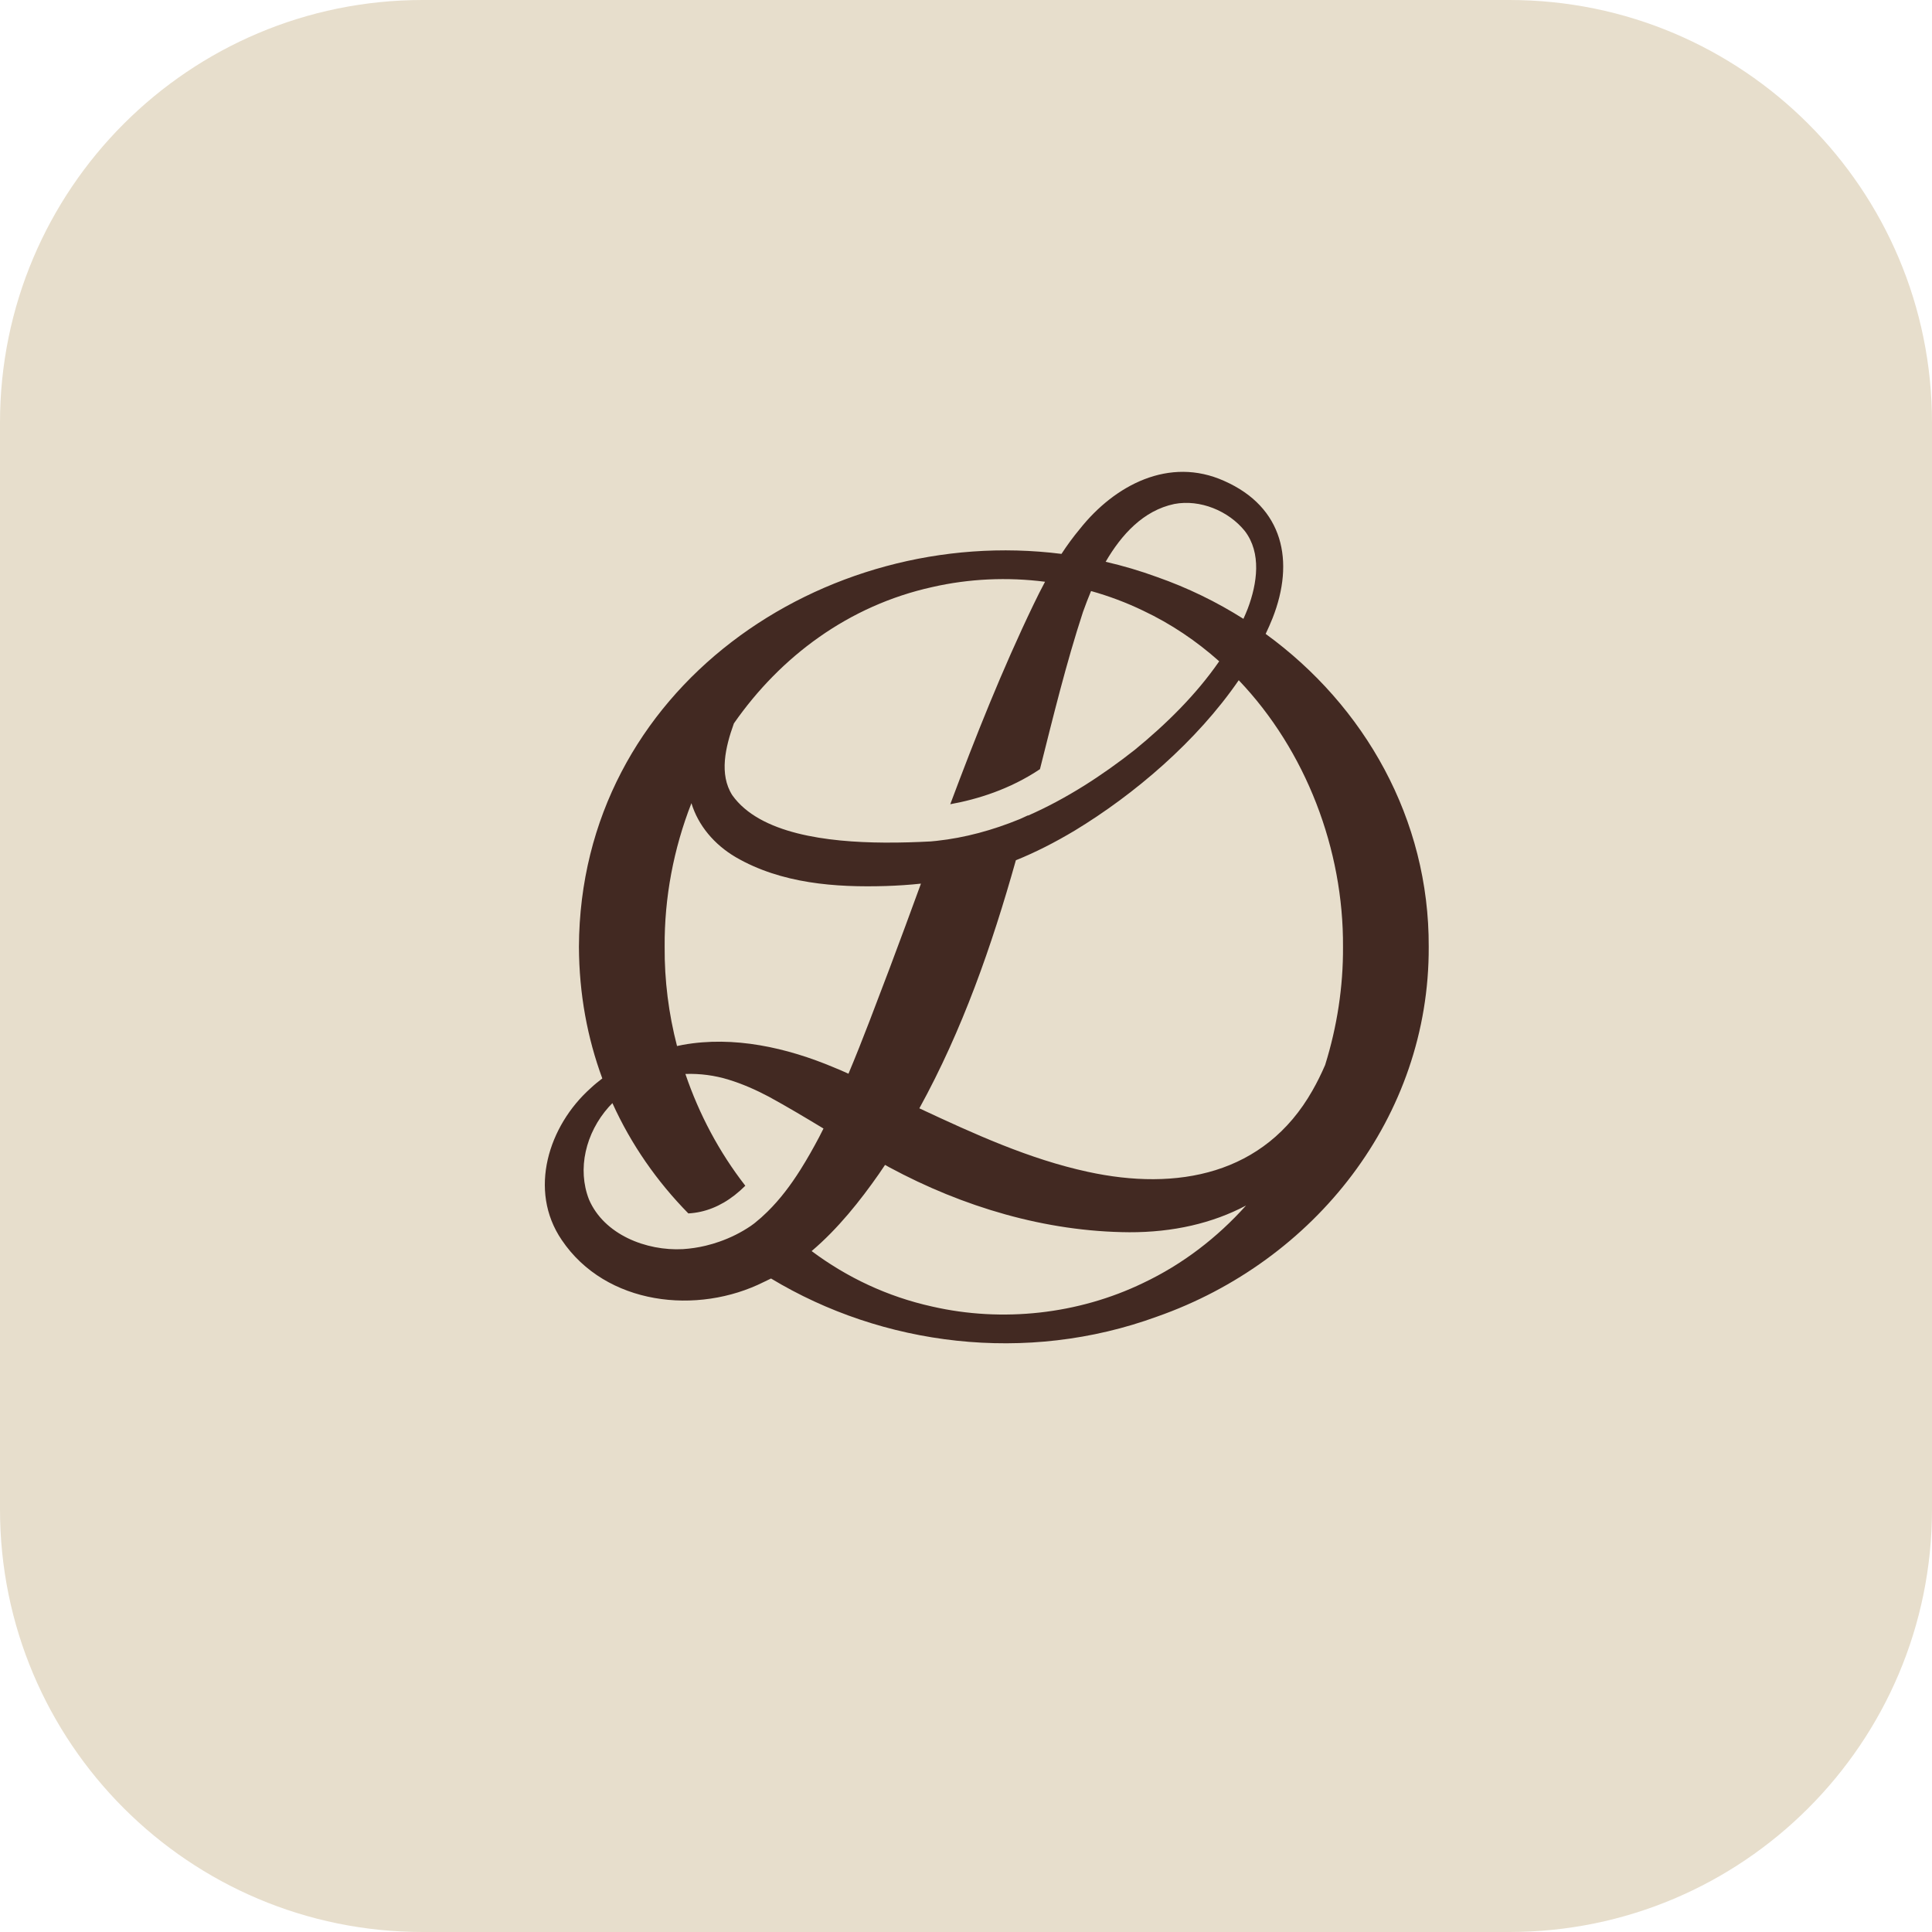
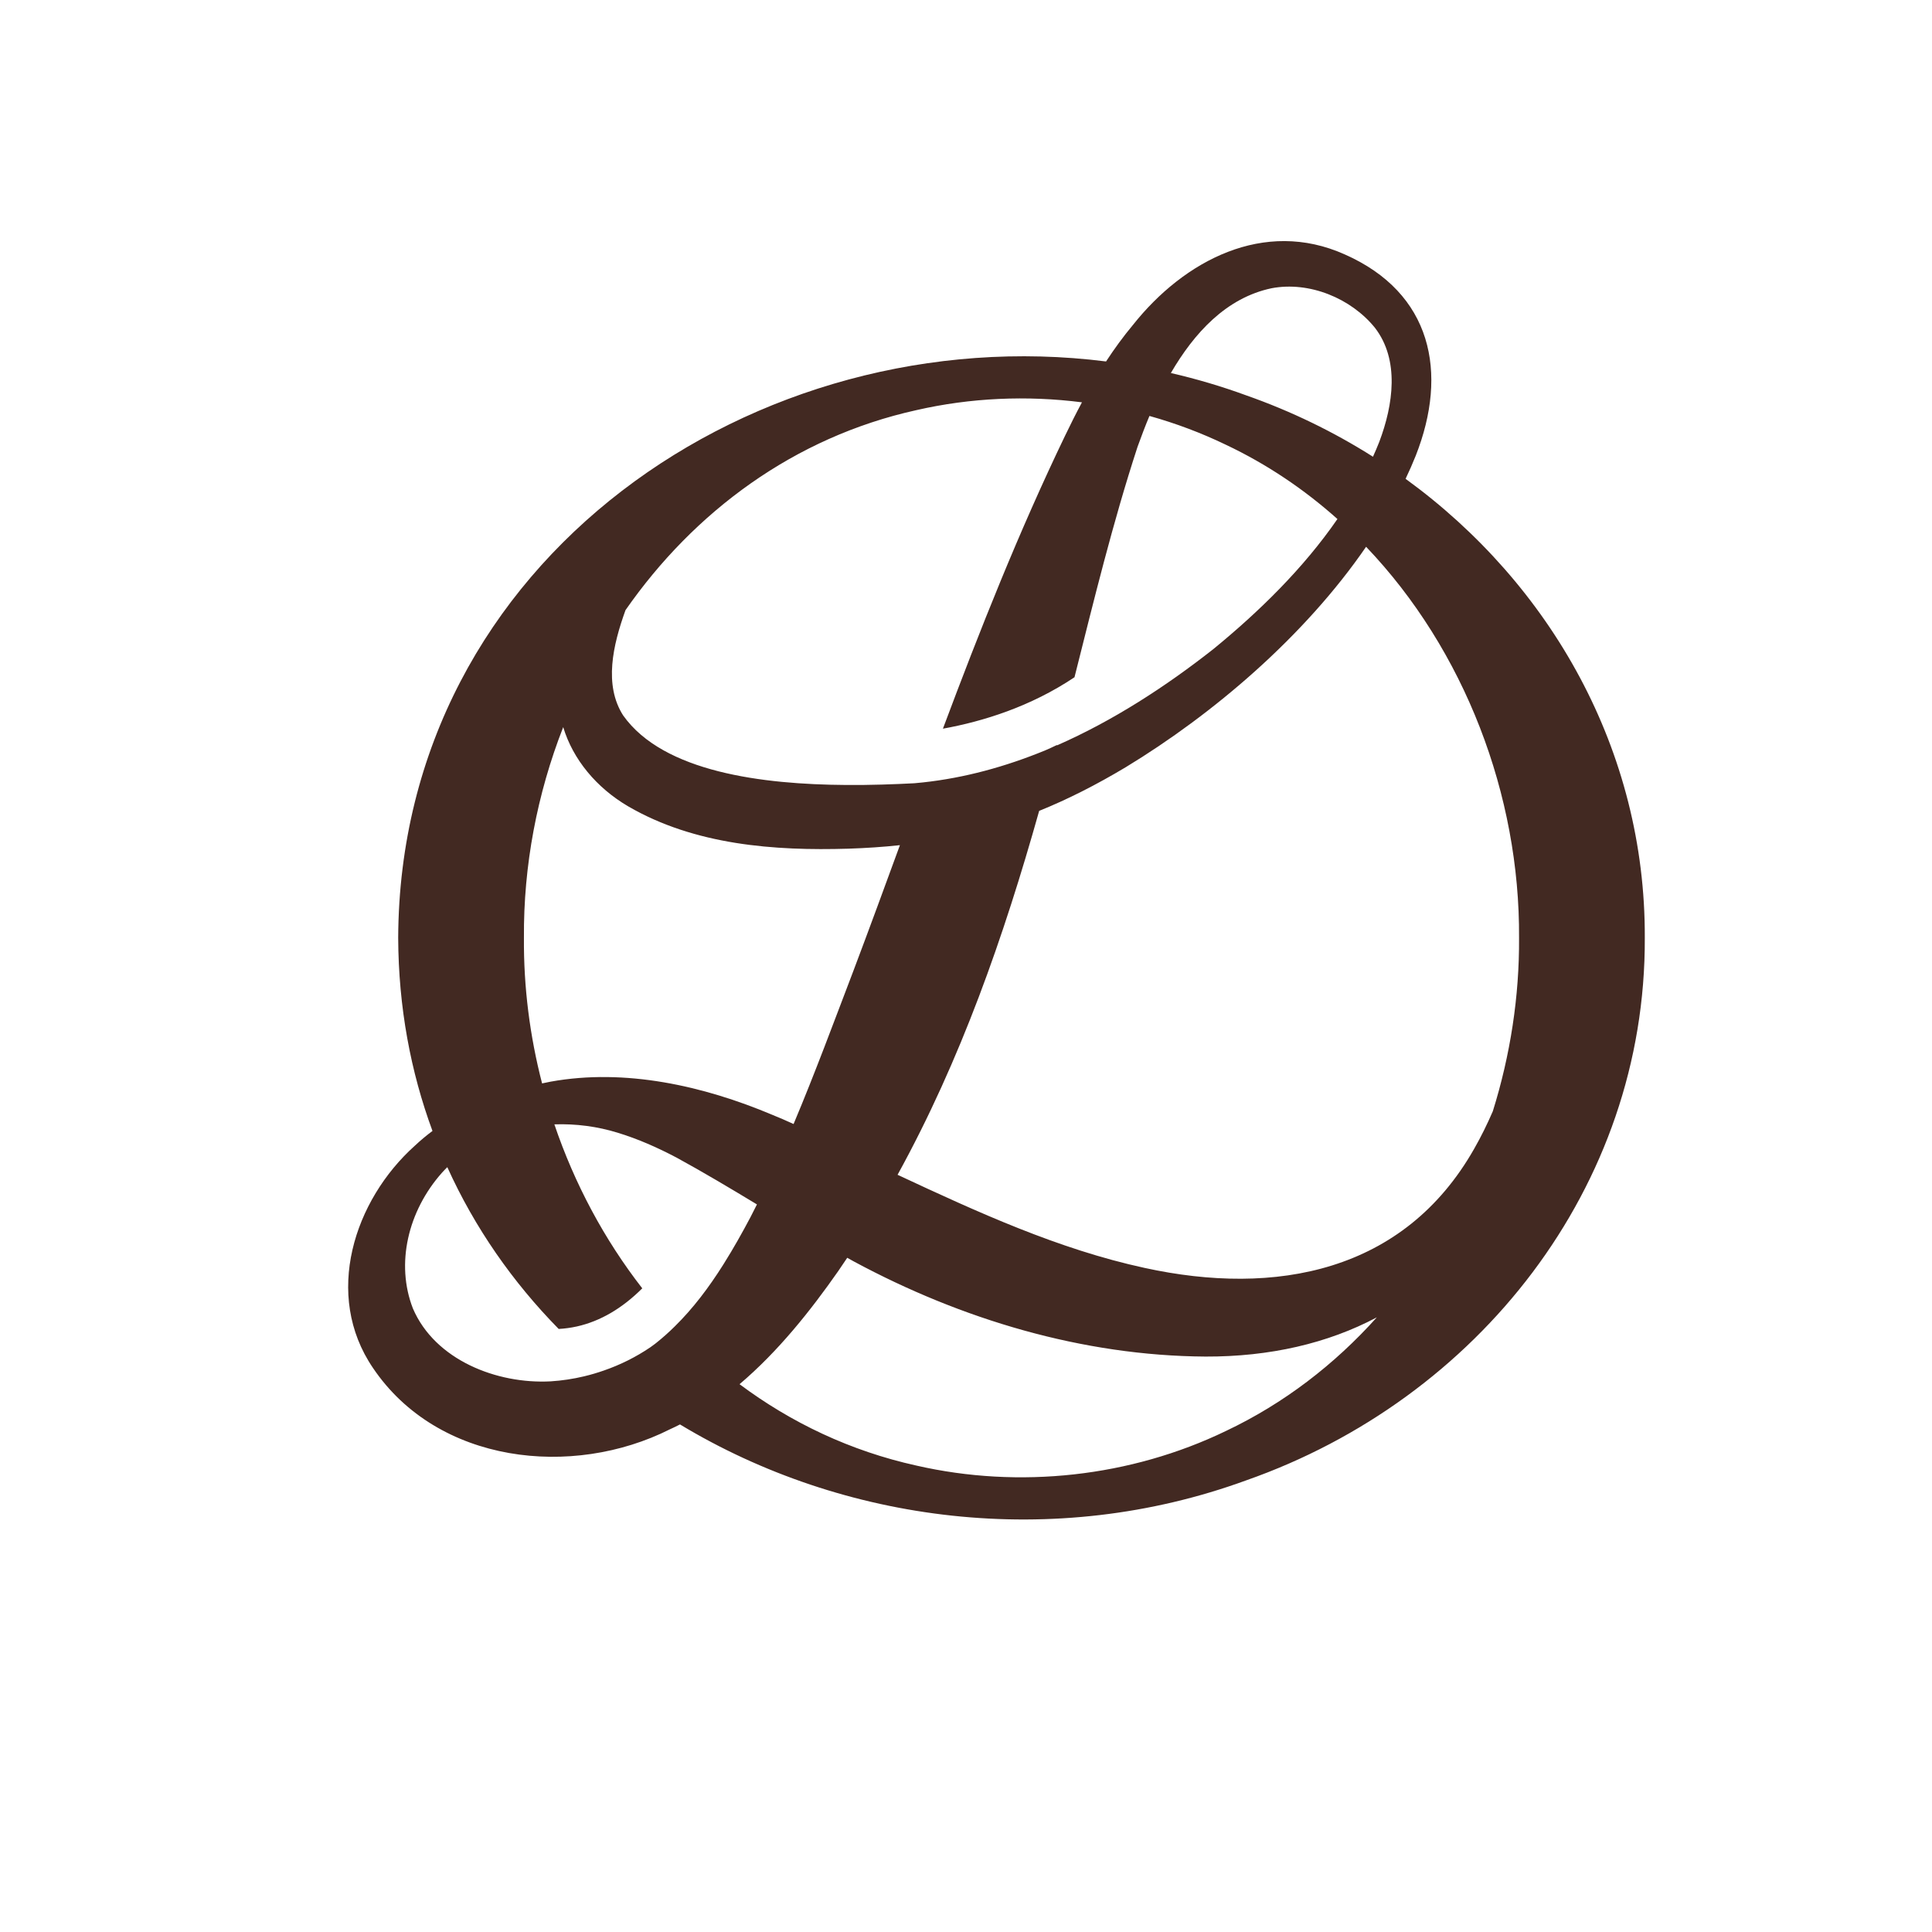
<svg xmlns="http://www.w3.org/2000/svg" viewBox="0 0 512 512" width="512" height="512">
-   <rect width="512" height="512" rx="112" fill="#E7DECC" />
-   <svg x="106" y="96" width="300" height="320" viewBox="560 400 280 310" preserveAspectRatio="xMidYMid meet">
+   <svg x="44" y="21" width="424" height="470" viewBox="560 400 280 310" preserveAspectRatio="xMidYMid meet">
    <path transform="matrix(1,0,0,-1,745.461,636.388)" fill="#422922" d="M0 0C-16.644-8.032-36.112-10.167-54.128-6.044-65.667-3.499-76.076 1.467-85.091 8.201-78.313 13.945-72.628 21.119-67.823 27.992-67.288 28.77-66.76 29.547-66.246 30.325-65.858 30.105-65.477 29.892-65.087 29.679-46.287 19.556-25.058 13.167-3.535 13.035 7.674 12.999 17.848 15.339 26.437 19.901 19.058 11.671 10.182 4.819 0 0M-112.203 9.602C-112.233 9.588-112.255 9.588-112.284 9.58-114.214 9.118-116.172 8.825-118.137 8.7-127.542 8.194-138.391 12.426-142.257 21.456-145.294 29.254-143.145 38.497-137.158 45.223-136.858 45.553-136.55 45.876-136.235 46.184-131.423 35.54-124.769 26.041-116.744 17.869-115.702 17.928-114.639 18.067-113.546 18.309-109.467 19.226-105.646 21.456-102.117 24.977-108.778 33.538-113.979 43.301-117.5 53.674-113.729 53.806-109.937 53.3-106.409 52.207-102.873 51.128-99.454 49.617-96.102 47.849-91.466 45.319-86.771 42.517-82.047 39.663-82.428 38.908-82.81 38.152-83.199 37.396-84.644 34.668-86.162 31.961-87.813 29.335-87.871 29.232-87.937 29.129-88.004 29.027-90.453 25.154-93.189 21.493-96.425 18.317-97.444 17.305-98.523 16.344-99.653 15.441-99.74 15.368-99.828 15.302-99.917 15.236-100.181 15.038-100.445 14.84-100.709 14.656-103.217 12.955-105.961 11.59-108.822 10.6-109.937 10.211-111.059 9.874-112.203 9.602M-122.825 86.309C-122.921 98.927-120.522 111.522-115.952 123.192-114.228 117.493-110.106 112.57-104.582 109.328-92.882 102.528-78.929 101.531-66.071 101.919-62.938 102.022-59.931 102.22-57.026 102.536-59.689 95.259-62.359 87.975-65.102 80.712-68.535 71.719-71.895 62.616-75.636 53.733-76.883 54.305-78.137 54.855-79.421 55.368-91.415 60.415-105.088 63.511-118.145 61.149-118.644 61.053-119.15 60.951-119.649 60.841-121.798 69.13-122.892 77.712-122.825 86.309M-54.128 178.671C-44.673 180.835-34.807 181.268-25.168 180.035-26.202 178.113-27.177 176.155-28.124 174.189-36.2 157.413-43.022 140.225-49.5 122.921-42.472 124.19-34.146 126.779-26.474 131.922-23.048 145.514-19.769 159.012-15.434 172.267-14.883 173.807-13.996 176.147-13.372 177.614-13.365 177.629-13.365 177.636-13.358 177.651-8.766 176.367-4.291 174.688 0 172.619 7.189 169.223 13.725 164.807 19.542 159.613 13.593 150.987 5.839 143.402-2.171 136.851-10.526 130.278-19.725 124.307-29.547 119.994-29.54 120.023-29.533 120.045-29.525 120.075-30.229 119.73-30.941 119.407-31.653 119.099-31.682 119.085-31.711 119.07-31.748 119.062-38.57 116.275-45.671 114.309-52.991 113.517-53.498 113.465-53.997 113.414-54.502 113.37-57.994 113.187-62.109 113.033-66.481 113.069-81.006 113.165-98.405 115.292-105.462 125.239-108.873 130.579-107.252 137.563-105.051 143.666-93.072 160.867-75.563 173.939-54.128 178.671M8.025 200.002C14.62 201.249 21.919 198.256 26.107 193.078 30.443 187.451 29.32 179.602 26.863 173.11 26.518 172.238 26.151 171.372 25.763 170.514 18.875 174.878 11.436 178.495 3.58 181.253-.77 182.845-5.178 184.143-9.609 185.163-5.553 192.131 .066 198.33 8.025 200.002M51.327 86.309C51.393 76.091 49.808 65.792 46.735 55.963 45.752 53.696 44.673 51.495 43.47 49.397 31.184 27.75 8.685 23.554-14.201 28.55-29.268 31.814-43.448 38.313-57.436 44.849-46.375 64.956-38.856 86.493-32.657 108.536-27.655 110.553-22.681 113.084-17.516 116.172-2.215 125.459 13.776 139.059 24.559 154.757 41.82 136.675 51.488 111.279 51.327 86.309M31.47 166.648C32.108 167.983 32.702 169.333 33.245 170.69 38.981 185.251 36.069 199.188 20.818 205.922 6.691 212.26-7.284 204.844-16.211 193.62-17.927 191.566-19.497 189.41-20.95 187.187-81.974 194.911-144.546 152.718-144.832 86.309-144.78 74.184-142.653 62.872-138.831 52.522-139.888 51.73-140.915 50.879-141.89 49.962-152.585 40.389-157.948 23.811-149.241 11.04-137.922-5.736-114.375-8.296-97.29 .301-96.689 .572-96.102 .858-95.515 1.159-66.929-16.094-30.039-20.906 3.58-8.626 44.072 5.582 73.517 42.656 73.333 86.309 73.473 119.099 56.895 148.177 31.47 166.648" />
  </svg>
</svg>
